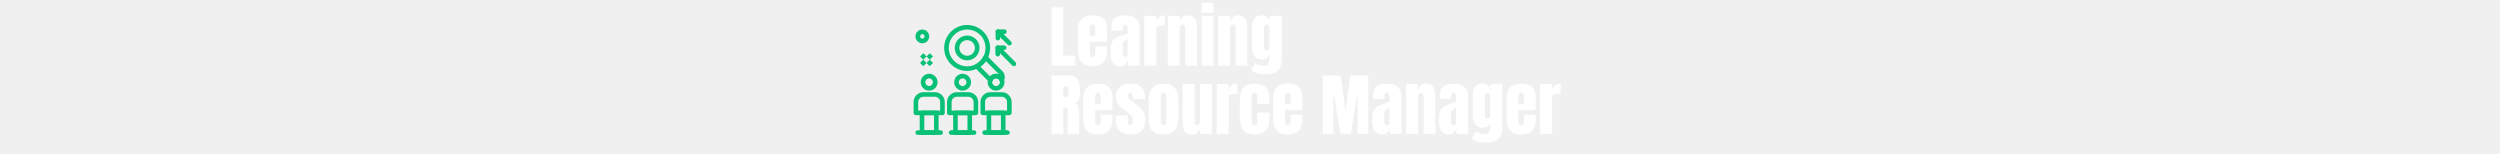
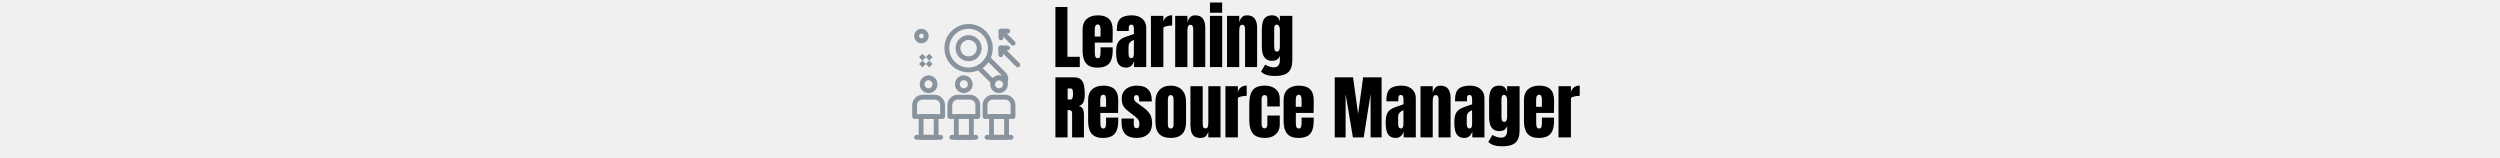
- <svg xmlns="http://www.w3.org/2000/svg" xml:space="preserve" width="2000" height="123" data-id="lg_kCtZrYO3Wx29dIDti7" data-version="1" viewBox="0 0 2000 123">
+ <svg xmlns="http://www.w3.org/2000/svg" xml:space="preserve" width="2000" height="126" data-id="lg_kCtZrYO3Wx29dIDti7" data-version="1" viewBox="0 0 2000 126">
  <g data-padding="20">
-     <g transform="translate(10 2.204)scale(.96416)">
-       <rect width="459.491" height="123.871" x="540.057" y="-59.748" fill="none" rx="0" ry="0" transform="matrix(.97 0 0 .97 336.38 60.64)" />
-       <path fill="#fff" d="M881.748 52.141h-19.64V3.731h9.69v40.16h9.95Zm14.14.44q-4.4 0-7.01-1.65-2.62-1.65-3.74-4.76-1.13-3.1-1.13-7.48v-16.58q0-5.75 3.3-8.71t9.08-2.96q11.88 0 11.88 11.67v3q0 5.44-.11 7.31h-14.3v7.98q0 1.1.13 2.16.14 1.06.62 1.74.48.69 1.56.69 1.54 0 1.92-1.33.39-1.34.39-3.48v-3.96h9.79v2.34q0 4.62-1.14 7.74t-3.85 4.7-7.39 1.58m-2.09-30.61v5.56h4.68v-5.56q0-2.23-.55-3.2-.55-.98-1.65-.98-1.19 0-1.83.93-.65.94-.65 3.25m25.55 30.61q-3.43 0-5.24-1.59-1.8-1.6-2.46-4.38-.66-2.77-.66-6.29 0-3.77.74-6.18.75-2.41 2.55-3.95t4.96-2.61l6.11-2.09v-4.24q0-3.32-2.17-3.32-1.98 0-1.98 2.69v2.48h-9.58q-.02-.22-.02-.57v-.78q0-6.16 2.9-8.73 2.9-2.58 9.2-2.58 3.3 0 5.91 1.17 2.62 1.17 4.14 3.46 1.53 2.28 1.53 5.63v31.44h-9.79v-4.89q-.72 2.58-2.37 3.96-1.65 1.37-3.77 1.37m3.88-7.64q1.21 0 1.65-1.02t.44-2.2v-11.5q-2.03.83-3.16 2.08t-1.13 3.67v5.31q0 3.66 2.2 3.66m25.86 7.21h-10.01v-41.26h10.01v4.6q.71-2.39 2.53-3.74 1.81-1.35 4.56-1.35v8.22q-1.21 0-2.88.27-1.68.26-2.95.71-1.26.45-1.26 1Zm19.36-.01h-9.85v-41.26h9.85v5.26q.55-2.37 2.05-4.03 1.5-1.67 4.17-1.67 4.29 0 6.23 2.65 1.94 2.64 1.94 7.23v31.82h-9.71v-30.8q0-1.21-.5-2.24-.49-1.04-1.7-1.04-1.13 0-1.67.79-.53.78-.67 1.95t-.14 2.32Zm28.04-43.79h-9.85V.161h9.85Zm0 43.79h-9.85v-41.26h9.85Zm13.74 0h-9.85v-41.26h9.85v5.26q.55-2.37 2.05-4.03 1.5-1.67 4.17-1.67 4.29 0 6.23 2.65 1.94 2.64 1.94 7.23v31.82h-9.71v-30.8q0-1.21-.5-2.24-.49-1.04-1.7-1.04-1.13 0-1.67.79-.53.78-.67 1.95t-.14 2.32Zm29.35 7.15q-2.86 0-4.91-.28-2.05-.29-3.67-1.04-1.62-.74-3.25-2.09l3.33-5.69q3.6 2.15 7.21 2.15 2.36 0 3.52-1.52 1.15-1.51 1.15-3.93v-4.04q-1.18 4.23-6.3 4.23-2.94 0-4.75-1.4-1.82-1.4-2.64-3.8-.83-2.39-.83-5.33v-14.83q0-3.33.72-5.87.71-2.54 2.5-3.98 1.79-1.43 5-1.43 2.73 0 4.25 1.38 1.53 1.38 2.05 3.71v-4.65h10.04v35.38q0 7.01-3.23 10.02t-10.19 3.01m1.07-19.63q2.31 0 2.31-4.19v-14.02q0-1.13-.64-2.31-.65-1.19-1.78-1.19-1.43 0-1.79 1.06-.35 1.06-.35 2.44v14.02q0 1.49.37 2.84t1.88 1.35m-168.74 69.14h-9.8v-48.41h14.86q3.71 0 5.61 1.69t2.54 4.73q.65 3.04.65 7.14 0 3.96-1 6.32-1.01 2.37-3.79 3.28 2.29.46 3.21 2.26.92 1.81.92 4.67v18.32h-9.55v-18.96q0-2.11-.86-2.62-.87-.51-2.79-.51Zm.05-39.45v8.97h2.34q2.01 0 2.01-4.37 0-2.84-.44-3.72t-1.65-.88Zm28.4 39.89q-4.4 0-7.02-1.66-2.61-1.65-3.74-4.75-1.12-3.11-1.12-7.48v-16.59q0-5.75 3.3-8.71 3.3-2.95 9.07-2.95 11.88 0 11.88 11.66v3q0 5.44-.11 7.31h-14.3v7.98q0 1.1.14 2.16t.62 1.75q.48.68 1.55.68 1.54 0 1.93-1.33.38-1.33.38-3.48v-3.96h9.79v2.34q0 4.62-1.14 7.74t-3.85 4.7q-2.71 1.59-7.38 1.59m-2.09-30.62v5.56h4.67v-5.56q0-2.23-.55-3.2-.55-.98-1.65-.98-1.18 0-1.83.94-.64.93-.64 3.24m29.34 30.62q-12.22 0-12.22-12.38v-3.28h9.9v4.85q0 1.4.55 2.2.56.79 1.77.79 2.14 0 2.14-3.21 0-2.7-1.13-4.03-1.12-1.34-2.75-2.58l-5.25-4.04q-2.48-1.92-3.77-4.07t-1.29-5.97q0-3.55 1.69-5.86t4.48-3.44q2.79-1.12 6.04-1.12 11.99 0 11.99 11.96v.77h-10.17v-1.57q0-1.23-.43-2.39-.43-1.15-1.66-1.15-2.1 0-2.1 2.2 0 2.22 1.77 3.49l6.1 4.46q2.86 2.06 4.8 4.89t1.94 7.54q0 5.83-3.31 8.88-3.32 3.06-9.09 3.06m27.43 0q-12.32 0-12.32-12.79v-16.56q0-5.83 3.27-9.31t9.05-3.48q5.8 0 9.07 3.48 3.28 3.48 3.28 9.31v16.56q0 12.79-12.35 12.79m0-7.6q1.24 0 1.77-.89.54-.89.54-2.27v-20.16q0-3.6-2.31-3.6t-2.31 3.6v20.16q0 1.38.53 2.27.54.89 1.78.89m23.92 7.6q-3.3 0-5.05-1.38t-2.38-3.84-.63-5.76v-30.72h9.9v29.57q0 2.47.39 3.45.38.97 1.81.97 1.54 0 1.94-1.37.4-1.38.4-3.55v-29.07h9.82v41.26h-9.85v-4.41q-.93 2.37-2.24 3.61t-4.11 1.24m30.18-.44h-10.01v-41.26h10.01v4.59q.72-2.39 2.53-3.74 1.82-1.35 4.57-1.35v8.23q-1.21 0-2.89.26t-2.94.71q-1.27.46-1.27 1.01Zm21.91.44q-6.93 0-9.83-3.55t-2.9-10.43v-12.71q0-5.17 1.1-8.6 1.1-3.44 3.85-5.15 2.75-1.7 7.65-1.7 3.41 0 6.12 1.21 2.7 1.21 4.27 3.55 1.57 2.33 1.57 5.72v6.3h-10.04v-5.78q0-1.43-.41-2.41-.41-.97-1.79-.97-2.42 0-2.42 3.43v20q0 1.27.55 2.32.55 1.06 1.82 1.06 1.29 0 1.8-1.03t.51-2.4v-6.94h9.98v7.21q0 3.41-1.53 5.85-1.52 2.43-4.19 3.72-2.67 1.3-6.11 1.3m26.82 0q-4.4 0-7.01-1.66-2.62-1.65-3.74-4.75-1.13-3.11-1.13-7.48v-16.59q0-5.75 3.3-8.71 3.3-2.95 9.08-2.95 11.88 0 11.88 11.66v3q0 5.44-.11 7.31h-14.3v7.98q0 1.1.13 2.16.14 1.06.62 1.75.48.68 1.56.68 1.54 0 1.92-1.33.39-1.33.39-3.48v-3.96h9.79v2.34q0 4.62-1.14 7.74t-3.85 4.7q-2.71 1.59-7.39 1.59m-2.09-30.62v5.56h4.68v-5.56q0-2.23-.55-3.2-.55-.98-1.65-.98-1.19 0-1.83.94-.65.93-.65 3.24m40.16 30.18h-8.75v-48.41h14.74l4.08 29.51 4.04-29.51h14.88v48.41h-8.86v-34.88l-5.55 34.88h-8.7l-5.88-34.88Zm40.63.44q-3.43 0-5.24-1.6-1.8-1.6-2.46-4.37-.66-2.78-.66-6.3 0-3.77.75-6.18.74-2.4 2.54-3.94t4.96-2.62l6.11-2.09v-4.23q0-3.33-2.17-3.33-1.98 0-1.98 2.69v2.48h-9.57q-.03-.22-.03-.56v-.79q0-6.16 2.9-8.73t9.2-2.57q3.3 0 5.91 1.17 2.62 1.16 4.14 3.45 1.53 2.28 1.53 5.64v31.44h-9.79v-4.9q-.72 2.58-2.37 3.96t-3.77 1.38m3.88-7.65q1.21 0 1.65-1.02t.44-2.2v-11.5q-2.03.83-3.16 2.08t-1.13 3.67v5.31q0 3.66 2.2 3.66m25.69 7.21h-9.84v-41.26h9.84v5.25q.55-2.36 2.05-4.03 1.5-1.66 4.17-1.66 4.29 0 6.23 2.64t1.94 7.23v31.83h-9.71v-30.81q0-1.21-.5-2.24-.49-1.03-1.7-1.03-1.13 0-1.67.78-.53.78-.67 1.95t-.14 2.33Zm25.74.44q-3.44 0-5.24-1.6t-2.46-4.37q-.66-2.78-.66-6.3 0-3.77.74-6.18.74-2.4 2.54-3.94t4.97-2.62l6.1-2.09v-4.23q0-3.33-2.17-3.33-1.98 0-1.98 2.69v2.48h-9.57q-.03-.22-.03-.56v-.79q0-6.16 2.9-8.73t9.2-2.57q3.3 0 5.92 1.17 2.61 1.16 4.14 3.45 1.52 2.28 1.52 5.64v31.44h-9.79v-4.9q-.71 2.58-2.36 3.96t-3.77 1.38m3.88-7.65q1.21 0 1.65-1.02t.44-2.2v-11.5q-2.04.83-3.17 2.08-1.12 1.25-1.12 3.67v5.31q0 3.66 2.2 3.66m26.95 14.36q-2.86 0-4.91-.29t-3.67-1.03q-1.62-.75-3.25-2.09l3.33-5.7q3.61 2.15 7.21 2.15 2.36 0 3.52-1.52 1.15-1.51 1.15-3.93v-4.04q-1.18 4.23-6.29 4.23-2.95 0-4.76-1.4-1.82-1.4-2.64-3.79-.83-2.4-.83-5.34v-14.83q0-3.32.72-5.87.71-2.54 2.5-3.97t5.01-1.43q2.72 0 4.25 1.37 1.52 1.38 2.04 3.72v-4.65h10.04v35.37q0 7.01-3.23 10.02-3.23 3.02-10.19 3.02m1.07-19.64q2.31 0 2.31-4.18v-14.03q0-1.13-.64-2.31-.65-1.18-1.78-1.18-1.43 0-1.78 1.05-.36 1.06-.36 2.44v14.03q0 1.48.37 2.83t1.88 1.35m27.76 12.93q-4.4 0-7.02-1.66-2.61-1.65-3.74-4.75-1.13-3.11-1.13-7.48v-16.59q0-5.75 3.31-8.71 3.3-2.95 9.07-2.95 11.88 0 11.88 11.66v3q0 5.44-.11 7.31h-14.3v7.98q0 1.1.14 2.16t.62 1.75q.48.68 1.55.68 1.54 0 1.93-1.33.38-1.33.38-3.48v-3.96h9.79v2.34q0 4.62-1.14 7.74t-3.85 4.7q-2.71 1.59-7.38 1.59m-2.09-30.62v5.56h4.67v-5.56q0-2.23-.55-3.2-.55-.98-1.65-.98-1.18 0-1.83.94-.64.93-.64 3.24m28.05 30.18h-10.01v-41.26h10.01v4.59q.72-2.39 2.53-3.74 1.82-1.35 4.57-1.35v8.23q-1.21 0-2.89.26t-2.94.71q-1.27.46-1.27 1.01Z" />
-       <path fill="#08c076" d="M792.108 56.546a18.94 18.94 0 0 1-13.476-5.582 18.93 18.93 0 0 1-5.582-13.48 18.93 18.93 0 0 1 5.582-13.476 18.93 18.93 0 0 1 13.477-5.582c5.092 0 9.876 1.984 13.477 5.582 7.43 7.431 7.43 19.523 0 26.956a18.94 18.94 0 0 1-13.478 5.582m0-34.32a15.16 15.16 0 0 0-10.792 4.469 15.17 15.17 0 0 0-4.467 10.792c0 4.077 1.586 7.908 4.47 10.788a15.16 15.16 0 0 0 10.79 4.47 15.16 15.16 0 0 0 10.79-4.47c5.948-5.949 5.948-15.63 0-21.58a15.16 15.16 0 0 0-10.795-4.469" />
-       <path fill="#08c076" d="M792.108 47.766a10.22 10.22 0 0 1-7.269-3.01 10.22 10.22 0 0 1-3.01-7.271c0-2.748 1.07-5.328 3.01-7.27a10.2 10.2 0 0 1 7.27-3.01 10.2 10.2 0 0 1 7.27 3.01c4.01 4.018 4.01 10.523 0 14.541a10.22 10.22 0 0 1-7.27 3.01m0-16.76a6.46 6.46 0 0 0-4.583 1.898c-1.224 1.224-1.9 2.85-1.9 4.58s.676 3.36 1.9 4.584a6.44 6.44 0 0 0 4.583 1.9 6.46 6.46 0 0 0 4.583-1.9 6.49 6.49 0 0 0 0-9.164 6.46 6.46 0 0 0-4.583-1.9m-31.52 41.912a7 7 0 0 1-6.99-6.99c0-3.853 3.134-6.99 6.99-6.99s6.987 3.135 6.987 6.99a7 7 0 0 1-6.988 6.99m0-10.18c-1.76 0-3.19 1.43-3.19 3.19s1.43 3.19 3.19 3.19a3.192 3.192 0 0 0 0-6.38m5.94 46.89h-11.877a1.9 1.9 0 0 1-1.9-1.9V91.373c0-1.05.85-1.9 1.9-1.9h11.877c1.05 0 1.9.85 1.9 1.9v16.353a1.9 1.9 0 0 1-1.9 1.9m-9.975-3.8h8.075V93.273h-8.076Z" />
-       <path fill="#08c076" d="M771.615 93.273h-22.05a1.9 1.9 0 0 1-1.9-1.9v-8.999c0-4.503 3.666-8.17 8.17-8.17h9.512c4.505 0 8.17 3.667 8.17 8.17v8.999a1.9 1.9 0 0 1-1.9 1.9m-20.153-3.8h18.253v-7.099a4.374 4.374 0 0 0-4.37-4.37h-9.513a4.375 4.375 0 0 0-4.37 4.37Zm18.626 20.153h-19a1.9 1.9 0 1 1 0-3.8h19a1.9 1.9 0 1 1 0 3.8m18.253-36.71a7 7 0 0 1-6.99-6.99 7 7 0 0 1 6.99-6.99 7 7 0 0 1 6.99 6.99 7 7 0 0 1-6.99 6.99m0-10.18c-1.76 0-3.19 1.43-3.19 3.19s1.43 3.19 3.19 3.19 3.19-1.43 3.19-3.19-1.43-3.19-3.19-3.19m5.938 46.89h-11.875a1.9 1.9 0 0 1-1.9-1.9V91.373c0-1.05.85-1.9 1.9-1.9h11.875a1.9 1.9 0 0 1 1.9 1.9v16.353a1.9 1.9 0 0 1-1.9 1.9m-9.976-3.8h8.075V93.273h-8.074Z" />
-       <path fill="#08c076" d="M799.371 93.273h-22.056a1.9 1.9 0 0 1-1.9-1.9v-8.999c0-4.503 3.667-8.17 8.17-8.17h9.516c4.503 0 8.17 3.667 8.17 8.17v8.999a1.9 1.9 0 0 1-1.9 1.9m-20.156-3.8h18.256v-7.099a4.376 4.376 0 0 0-4.37-4.37h-9.516a4.376 4.376 0 0 0-4.37 4.37Zm18.628 20.153h-19a1.9 1.9 0 1 1 0-3.8h19a1.9 1.9 0 1 1 0 3.8m13.52-43.67a1.9 1.9 0 0 1-1.343-.556l-11.347-11.347a1.9 1.9 0 0 1 .468-3.029l.117-.06.15-.076a15.3 15.3 0 0 0 6.244-6.365 1.9 1.9 0 0 1 3.03-.468l12.57 12.57a7.03 7.03 0 0 1 1.253 8.307 1.9 1.9 0 0 1-3.445-.184 3.17 3.17 0 0 0-2.964-2.01 3.17 3.17 0 0 0-2.966 2.018 1.9 1.9 0 0 1-1.767 1.2m-8.29-12.88 7.99 7.994a6.95 6.95 0 0 1 5.035-2.132c.9 0 1.767.169 2.57.482l-.104-.106-10.862-10.864a19.2 19.2 0 0 1-4.63 4.626m22.524 56.55h-19a1.9 1.9 0 1 1 0-3.8h19a1.9 1.9 0 1 1 0 3.8" />
-       <path fill="#08c076" d="M816.096 72.916a7 7 0 0 1-6.986-6.99 7 7 0 0 1 6.988-6.99 7 7 0 0 1 6.988 6.99 7 7 0 0 1-6.99 6.99m0-10.18a3.193 3.193 0 0 0-3.188 3.19c0 1.76 1.43 3.19 3.188 3.19s3.19-1.43 3.19-3.19-1.43-3.19-3.19-3.19m5.938 46.89h-11.876a1.9 1.9 0 0 1-1.9-1.9V91.373c0-1.05.85-1.9 1.9-1.9h11.875c1.05 0 1.9.85 1.9 1.9v16.353a1.9 1.9 0 0 1-1.9 1.9m-9.975-3.8h8.075V93.273h-8.075Z" />
-       <path fill="#08c076" d="M827.12 93.273h-22.05a1.9 1.9 0 0 1-1.9-1.9v-8.999c0-4.503 3.666-8.17 8.17-8.17h9.514c4.503 0 8.17 3.667 8.17 8.17v8.999a1.9 1.9 0 0 1-1.9 1.9m-20.152-3.8h18.254v-7.099a4.376 4.376 0 0 0-4.37-4.37h-9.514a4.374 4.374 0 0 0-4.37 4.37Zm23.95-36.845a1.9 1.9 0 0 1-1.34-.557l-13.438-13.435a1.9 1.9 0 0 1 2.688-2.686l13.433 13.433a1.9 1.9 0 0 1-1.34 3.245" />
-       <path fill="#08c076" d="M817.49 44.564a1.9 1.9 0 0 1-1.9-1.9v-5.371c0-1.05.85-1.9 1.9-1.9h5.372a1.9 1.9 0 1 1 0 3.8h-3.473v3.473a1.9 1.9 0 0 1-1.9 1.9m9.701-9.106a1.9 1.9 0 0 1-1.343-.557l-9.566-9.569a1.9 1.9 0 0 1 2.686-2.686l9.567 9.566a1.9 1.9 0 0 1-1.344 3.245" />
-       <path fill="#08c076" d="M817.622 31.264a1.9 1.9 0 0 1-1.9-1.9v-5.371c0-1.05.85-1.9 1.9-1.9H823a1.9 1.9 0 1 1 0 3.8h-3.477v3.473a1.9 1.9 0 0 1-1.9 1.9M755.71 47.253l2.687 2.686-2.687 2.687-2.688-2.687Zm5.374-.004 2.688 2.688-2.688 2.687-2.685-2.687Zm-5.373-5.371 2.686 2.686-2.687 2.687-2.686-2.687Zm5.375 0 2.686 2.686-2.686 2.687-2.687-2.687Zm-6.164-8.252c-3.14 0-5.7-2.557-5.7-5.7s2.557-5.7 5.7-5.7 5.7 2.557 5.7 5.7-2.556 5.7-5.7 5.7m0-7.6a1.902 1.902 0 0 0 0 3.8 1.902 1.902 0 0 0 0-3.8" />
+     <g transform="translate(10 2.25)scale(.96429)">
+       <rect width="443.897" height="123.871" x="404.469" y="-397.288" fill="none" rx="0" ry="0" transform="translate(458.55 399.62)" />
+       <path d="M885.448 53.317h-20.22V3.477h9.97v41.34h10.25Zm14.56.45q-4.53 0-7.23-1.7-2.69-1.7-3.85-4.9t-1.16-7.7v-17.08q0-5.91 3.4-8.96 3.4-3.04 9.35-3.04 12.23 0 12.23 12v3.09q0 5.61-.11 7.53h-14.73v8.22q0 1.13.14 2.22t.64 1.8 1.6.71q1.59 0 1.98-1.38.4-1.37.4-3.58v-4.08h10.08v2.41q0 4.76-1.17 7.97-1.18 3.22-3.97 4.84-2.79 1.63-7.6 1.63m-2.16-31.52v5.72h4.82v-5.72q0-2.29-.57-3.3-.56-1-1.7-1-1.21 0-1.88.96t-.67 3.34m26.32 31.52q-3.54 0-5.39-1.64-1.86-1.64-2.54-4.5t-.68-6.49q0-3.88.77-6.36.76-2.47 2.62-4.06 1.85-1.59 5.11-2.69l6.29-2.15v-4.36q0-3.43-2.24-3.43-2.04 0-2.04 2.78v2.54h-9.85q-.03-.22-.03-.58v-.8q0-6.35 2.99-9 2.98-2.64 9.47-2.64 3.4 0 6.09 1.2t4.26 3.55 1.57 5.81v32.37h-10.08v-5.04q-.74 2.66-2.44 4.08-1.7 1.41-3.88 1.41m4-7.87q1.24 0 1.7-1.05.45-1.05.45-2.26v-11.84q-2.1.85-3.26 2.14t-1.16 3.78v5.46q0 3.77 2.27 3.77m26.61 7.42h-10.31v-42.48h10.31v4.73q.73-2.46 2.6-3.85t4.7-1.39v8.47q-1.24 0-2.97.27t-3.03.73q-1.3.47-1.3 1.04Zm19.95 0h-10.14v-42.48h10.14v5.41q.56-2.44 2.11-4.15 1.54-1.71 4.29-1.71 4.41 0 6.41 2.72 2 2.71 2 7.44v32.77h-10v-31.72q0-1.24-.51-2.31-.51-1.06-1.76-1.06-1.16 0-1.71.81t-.69 2.01-.14 2.39Zm28.85-45.08h-10.13v-8.44h10.13Zm0 45.09h-10.13v-42.48h10.13Zm14.16-.01h-10.13v-42.48h10.13v5.41q.57-2.44 2.11-4.15 1.55-1.71 4.29-1.71 4.42 0 6.42 2.72 2 2.71 2 7.44v32.77h-10v-31.72q0-1.24-.51-2.31-.51-1.06-1.76-1.06-1.16 0-1.71.81t-.69 2.01q-.15 1.2-.15 2.39Zm30.21 7.37q-2.94 0-5.05-.29-2.11-.3-3.78-1.07-1.68-.76-3.35-2.15l3.43-5.86q3.71 2.21 7.42 2.21 2.44 0 3.63-1.56t1.19-4.05v-4.16q-1.22 4.36-6.49 4.36-3.03 0-4.9-1.45-1.87-1.44-2.72-3.9-.85-2.47-.85-5.5v-15.26q0-3.43.74-6.05.73-2.62 2.58-4.09 1.84-1.47 5.15-1.47 2.8 0 4.38 1.41 1.57 1.42 2.11 3.83v-4.79h10.33v36.42q0 7.22-3.33 10.32-3.32 3.1-10.49 3.1m1.11-20.22q2.38 0 2.38-4.3v-14.45q0-1.16-.67-2.37-.67-1.22-1.83-1.22-1.47 0-1.84 1.09t-.37 2.5v14.45q0 1.53.39 2.92.38 1.38 1.94 1.38m-173.75 71.18h-10.08v-49.84h15.29q3.83 0 5.78 1.74t2.62 4.87q.66 3.13.66 7.35 0 4.08-1.03 6.51-1.03 2.44-3.89 3.37 2.35.48 3.3 2.34.94 1.85.94 4.8v18.86h-9.82v-19.51q0-2.18-.89-2.71-.9-.52-2.88-.52Zm.06-40.61v9.23h2.4q2.07 0 2.07-4.5 0-2.92-.45-3.82-.45-.91-1.7-.91Zm29.22 41.06q-4.53 0-7.22-1.7-2.69-1.69-3.85-4.89t-1.16-7.71v-17.08q0-5.91 3.4-8.96 3.4-3.04 9.34-3.04 12.24 0 12.24 12v3.09q0 5.61-.11 7.54h-14.73v8.21q0 1.13.14 2.22t.64 1.8q.49.71 1.6.71 1.58 0 1.98-1.38.4-1.37.4-3.58v-4.08h10.08v2.41q0 4.76-1.18 7.97-1.17 3.22-3.96 4.85-2.79 1.62-7.61 1.62m-2.15-31.52v5.72h4.82v-5.72q0-2.29-.57-3.3-.57-1-1.7-1-1.22 0-1.88.96-.67.96-.67 3.34m30.22 31.52q-12.57 0-12.57-12.74v-3.37h10.19v4.98q0 1.45.57 2.27.56.82 1.81.82 2.21 0 2.21-3.31 0-2.78-1.16-4.15-1.16-1.38-2.83-2.65l-5.41-4.16q-2.55-1.98-3.88-4.19t-1.33-6.15q0-3.65 1.74-6.03t4.61-3.54q2.88-1.16 6.22-1.16 12.35 0 12.35 12.32v.79h-10.48v-1.61q0-1.28-.44-2.47t-1.71-1.19q-2.16 0-2.16 2.27 0 2.29 1.82 3.59l6.28 4.59q2.95 2.13 4.95 5.04 1.99 2.92 1.99 7.76 0 6.01-3.41 9.15t-9.36 3.14m28.24 0q-12.69 0-12.69-13.17v-17.04q0-6.01 3.37-9.59t9.32-3.58q5.97 0 9.34 3.58t3.37 9.59v17.04q0 13.17-12.71 13.17m0-7.81q1.27 0 1.82-.92t.55-2.34v-20.76q0-3.71-2.37-3.71-2.38 0-2.38 3.71v20.76q0 1.42.55 2.34t1.83.92m24.63 7.81q-3.39 0-5.19-1.41-1.8-1.42-2.45-3.95-.65-2.54-.65-5.94v-31.63h10.19v30.44q0 2.55.4 3.56.39 1 1.87 1 1.58 0 1.99-1.41.41-1.42.41-3.66v-29.93h10.11v42.48h-10.13v-4.53q-.97 2.44-2.31 3.71-1.35 1.27-4.24 1.27m31.07-.44h-10.31v-42.48h10.31v4.73q.74-2.46 2.61-3.85t4.7-1.39v8.47q-1.25 0-2.98.27-1.72.27-3.03.73-1.3.47-1.3 1.04Zm22.58.44q-7.13 0-10.12-3.65t-2.99-10.73v-13.09q0-5.32 1.13-8.86 1.14-3.54 3.97-5.3 2.83-1.75 7.87-1.75 3.51 0 6.3 1.24 2.79 1.25 4.41 3.66 1.61 2.4 1.61 5.89v6.48h-10.34v-5.94q0-1.48-.42-2.48-.43-1.01-1.84-1.01-2.49 0-2.49 3.54v20.59q0 1.3.56 2.39.57 1.09 1.87 1.09 1.33 0 1.86-1.06.52-1.06.52-2.48v-7.13h10.28v7.42q0 3.51-1.57 6.02-1.57 2.5-4.32 3.83t-6.29 1.33m27.6 0q-4.53 0-7.22-1.7-2.69-1.69-3.85-4.89t-1.16-7.71v-17.08q0-5.91 3.4-8.96 3.4-3.04 9.34-3.04 12.24 0 12.24 12v3.09q0 5.61-.11 7.54h-14.73v8.21q0 1.13.14 2.22t.64 1.8q.49.71 1.6.71 1.58 0 1.98-1.38.4-1.37.4-3.58v-4.08h10.08v2.41q0 4.76-1.18 7.97-1.17 3.22-3.96 4.85-2.79 1.62-7.61 1.62m-2.15-31.52v5.72h4.82v-5.72q0-2.29-.57-3.3-.57-1-1.7-1-1.22 0-1.88.96-.67.96-.67 3.34m41.35 31.07h-9.01v-49.84h15.18l4.2 30.38 4.16-30.38h15.32v49.84h-9.12v-35.91l-5.72 35.91h-8.95l-6.06-35.91Zm41.84.45q-3.54 0-5.4-1.64-1.85-1.64-2.53-4.5t-.68-6.49q0-3.88.76-6.35.77-2.48 2.62-4.07 1.86-1.58 5.12-2.69l6.28-2.15v-4.36q0-3.43-2.23-3.43-2.04 0-2.04 2.78v2.54h-9.86q-.03-.22-.03-.58v-.8q0-6.35 2.99-8.99 2.99-2.65 9.47-2.65 3.4 0 6.09 1.2t4.26 3.55q1.58 2.36 1.58 5.81v32.37h-10.09v-5.04q-.73 2.66-2.43 4.08-1.7 1.41-3.88 1.41m3.99-7.87q1.25 0 1.7-1.05.45-1.04.45-2.26v-11.84q-2.09.85-3.25 2.14t-1.16 3.78v5.46q0 3.77 2.26 3.77m26.45 7.43h-10.14v-42.48h10.14v5.41q.57-2.44 2.11-4.15 1.55-1.71 4.29-1.71 4.42 0 6.42 2.72 1.99 2.71 1.99 7.44v32.77h-9.99v-31.72q0-1.24-.51-2.31-.51-1.06-1.76-1.06-1.16 0-1.71.81t-.69 2.01q-.15 1.2-.15 2.39Zm26.5.44q-3.54 0-5.39-1.64-1.86-1.64-2.54-4.5t-.68-6.49q0-3.88.77-6.35.76-2.48 2.62-4.07 1.85-1.58 5.11-2.69l6.29-2.15v-4.36q0-3.43-2.24-3.43-2.04 0-2.04 2.78v2.54h-9.86q-.03-.22-.03-.58v-.8q0-6.35 2.99-8.99 2.99-2.65 9.48-2.65 3.39 0 6.08 1.2 2.7 1.2 4.27 3.55 1.57 2.36 1.57 5.81v32.37h-10.08v-5.04q-.74 2.66-2.44 4.08-1.7 1.41-3.88 1.41m3.99-7.87q1.25 0 1.7-1.05.46-1.04.46-2.26v-11.84q-2.1.85-3.26 2.14t-1.16 3.78v5.46q0 3.77 2.26 3.77m27.76 14.78q-2.95 0-5.06-.29-2.11-.3-3.78-1.07-1.67-.76-3.34-2.15l3.43-5.86q3.71 2.21 7.42 2.21 2.43 0 3.62-1.56t1.19-4.05v-4.16q-1.22 4.36-6.48 4.36-3.03 0-4.9-1.44-1.87-1.45-2.72-3.91-.85-2.47-.85-5.5v-15.26q0-3.43.73-6.05.74-2.62 2.58-4.09t5.16-1.47q2.8 0 4.37 1.41 1.57 1.42 2.11 3.83v-4.79h10.34v36.42q0 7.22-3.33 10.32t-10.49 3.1m1.1-20.22q2.38 0 2.38-4.3v-14.44q0-1.17-.66-2.38-.67-1.22-1.83-1.22-1.47 0-1.84 1.09t-.37 2.51v14.44q0 1.53.38 2.92.39 1.38 1.94 1.38m28.58 13.31q-4.53 0-7.22-1.7-2.69-1.69-3.86-4.89-1.16-3.2-1.16-7.71v-17.08q0-5.91 3.4-8.96 3.4-3.04 9.35-3.04 12.23 0 12.23 12v3.09q0 5.61-.11 7.54h-14.73v8.21q0 1.13.14 2.22.15 1.09.64 1.8.5.71 1.6.71 1.59 0 1.98-1.38.4-1.37.4-3.58v-4.08h10.08v2.41q0 4.76-1.17 7.97-1.18 3.22-3.97 4.85-2.79 1.62-7.6 1.62m-2.15-31.52v5.72h4.81v-5.72q0-2.29-.57-3.3-.56-1-1.7-1-1.21 0-1.88.96-.66.96-.66 3.34m28.88 31.08h-10.31v-42.48h10.31v4.73q.74-2.46 2.61-3.85t4.7-1.39v8.47q-1.25 0-2.97.27-1.73.27-3.03.73-1.31.47-1.31 1.04Z" />
+       <path fill="#89939e" d="M793.202 57.693a19.94 19.94 0 0 1-14.186-5.876 19.93 19.93 0 0 1-5.876-14.188c0-5.36 2.086-10.396 5.876-14.186a19.93 19.93 0 0 1 14.186-5.876c5.36 0 10.396 2.088 14.186 5.876 7.822 7.822 7.822 20.55 0 28.374a19.94 19.94 0 0 1-14.186 5.876m0-36.126a15.96 15.96 0 0 0-11.36 4.704 15.97 15.97 0 0 0-4.702 11.36c0 4.292 1.67 8.324 4.704 11.356a15.96 15.96 0 0 0 11.358 4.706 15.96 15.96 0 0 0 11.358-4.706c6.262-6.262 6.262-16.452 0-22.716a15.96 15.96 0 0 0-11.362-4.704" />
+       <path fill="#89939e" d="M793.202 48.451a10.76 10.76 0 0 1-7.652-3.168 10.76 10.76 0 0 1-3.17-7.654c0-2.892 1.126-5.608 3.17-7.652a10.75 10.75 0 0 1 7.652-3.168c2.892 0 5.608 1.124 7.652 3.168 4.22 4.23 4.22 11.077 0 15.306a10.76 10.76 0 0 1-7.652 3.168m0-17.642a6.8 6.8 0 0 0-4.824 1.998c-1.288 1.288-2 3-2 4.822s.712 3.536 2 4.824 3 2 4.824 2a6.8 6.8 0 0 0 4.824-2 6.83 6.83 0 0 0 0-9.646 6.8 6.8 0 0 0-4.824-2m-33.18 44.118a7.366 7.366 0 0 1-7.358-7.358c0-4.056 3.3-7.358 7.358-7.358s7.356 3.3 7.356 7.358a7.366 7.366 0 0 1-7.356 7.358m0-10.716a3.36 3.36 0 0 0-3.358 3.358 3.36 3.36 0 0 0 3.358 3.358 3.36 3.36 0 0 0 0-6.716m6.252 49.358h-12.5a2 2 0 0 1-2-2V94.353a2 2 0 0 1 2-2h12.5a2 2 0 0 1 2 2v17.214a2 2 0 0 1-2 2m-10.5-4h8.5V96.353h-8.5Z" />
+       <path fill="#89939e" d="M771.63 96.353h-23.212a2 2 0 0 1-2-2v-9.472c0-4.74 3.86-8.6 8.6-8.6h10.014c4.742 0 8.6 3.86 8.6 8.6v9.472a2 2 0 0 1-2 2m-21.214-4h19.214v-7.472c0-2.536-2.062-4.6-4.6-4.6h-10.014a4.606 4.606 0 0 0-4.6 4.6Zm19.606 21.214h-20a2 2 0 1 1 0-4h20a2 2 0 1 1 0 4m19.214-38.642a7.366 7.366 0 0 1-7.358-7.358 7.366 7.366 0 0 1 7.358-7.358 7.366 7.366 0 0 1 7.358 7.358 7.366 7.366 0 0 1-7.358 7.358m0-10.716a3.36 3.36 0 0 0-3.358 3.358 3.36 3.36 0 0 0 3.358 3.358 3.36 3.36 0 0 0 3.358-3.358 3.36 3.36 0 0 0-3.358-3.358m6.25 49.358h-12.5a2 2 0 0 1-2-2V94.353a2 2 0 0 1 2-2h12.5a2 2 0 0 1 2 2v17.214a2 2 0 0 1-2 2m-10.5-4h8.5V96.353h-8.5Z" />
+       <path fill="#89939e" d="M800.846 96.353H777.63a2 2 0 0 1-2-2v-9.472c0-4.74 3.86-8.6 8.6-8.6h10.016c4.74 0 8.6 3.86 8.6 8.6v9.472a2 2 0 0 1-2 2m-21.216-4h19.216v-7.472c0-2.536-2.064-4.6-4.6-4.6H784.23a4.606 4.606 0 0 0-4.6 4.6Zm19.608 21.214h-20a2 2 0 1 1 0-4h20a2 2 0 1 1 0 4m14.232-45.968a2 2 0 0 1-1.414-.586l-11.944-11.944a2 2 0 0 1 .492-3.188l.124-.064.158-.08a16.1 16.1 0 0 0 6.572-6.7 2 2 0 0 1 3.188-.492l13.232 13.232a7.4 7.4 0 0 1 1.32 8.744 2 2 0 0 1-3.626-.194 3.34 3.34 0 0 0-3.12-2.116 3.34 3.34 0 0 0-3.122 2.124 2 2 0 0 1-1.86 1.264m-8.728-13.558 8.412 8.414a7.32 7.32 0 0 1 5.3-2.244c.948 0 1.86.178 2.706.508l-.11-.112-11.434-11.436a20.2 20.2 0 0 1-4.874 4.87m23.71 59.526h-20a2 2 0 1 1 0-4h20a2 2 0 1 1 0 4" />
+       <path fill="#89939e" d="M818.452 74.925a7.366 7.366 0 0 1-7.354-7.358 7.366 7.366 0 0 1 7.356-7.358 7.366 7.366 0 0 1 7.356 7.358 7.366 7.366 0 0 1-7.358 7.358m0-10.716a3.36 3.36 0 0 0-3.356 3.358c0 1.852 1.506 3.358 3.356 3.358s3.358-1.506 3.358-3.358a3.36 3.36 0 0 0-3.358-3.358m6.25 49.358h-12.5a2 2 0 0 1-2-2V94.353a2 2 0 0 1 2-2h12.5a2 2 0 0 1 2 2v17.214a2 2 0 0 1-2 2m-10.5-4h8.5V96.353h-8.5Z" />
+       <path fill="#89939e" d="M830.056 96.353h-23.21a2 2 0 0 1-2-2v-9.472c0-4.74 3.858-8.6 8.6-8.6h10.014c4.74 0 8.6 3.86 8.6 8.6v9.472a2 2 0 0 1-2 2m-21.212-4h19.214v-7.472c0-2.536-2.064-4.6-4.6-4.6h-10.014a4.605 4.605 0 0 0-4.6 4.6Zm25.21-38.784a2 2 0 0 1-1.412-.586l-14.144-14.142a2 2 0 0 1 2.83-2.828l14.14 14.14a2 2 0 0 1-1.412 3.416" />
+       <path fill="#89939e" d="M819.918 45.081a2 2 0 0 1-2-2v-5.654a2 2 0 0 1 2-2h5.656a2 2 0 1 1 0 4h-3.656v3.656a2 2 0 0 1-2 2m10.212-9.586a2 2 0 0 1-1.414-.586l-10.07-10.072a2 2 0 0 1 2.828-2.828l10.07 10.07a2 2 0 0 1-1.414 3.416" />
+       <path fill="#89939e" d="M820.058 31.081a2 2 0 0 1-2-2v-5.654a2 2 0 0 1 2-2h5.66a2 2 0 1 1 0 4h-3.66v3.656a2 2 0 0 1-2 2m-65.17 16.828 2.828 2.828-2.828 2.828-2.83-2.828Zm5.656-.004 2.83 2.83-2.83 2.828-2.826-2.828Zm-5.656-5.654 2.828 2.828-2.828 2.828-2.828-2.828Zm5.658 0 2.828 2.828-2.828 2.828-2.828-2.828Zm-6.488-8.686c-3.306 0-6-2.692-6-6s2.692-6 6-6 6 2.692 6 6-2.69 6-6 6m0-8a2.002 2.002 0 0 0 0 4 2.002 2.002 0 0 0 0-4" />
    </g>
-     <path fill="transparent" stroke="transparent" d="M721 0h558v123H721z" />
+     <path fill="transparent" stroke="transparent" d="M720 0h560v126H720z" />
  </g>
</svg>
